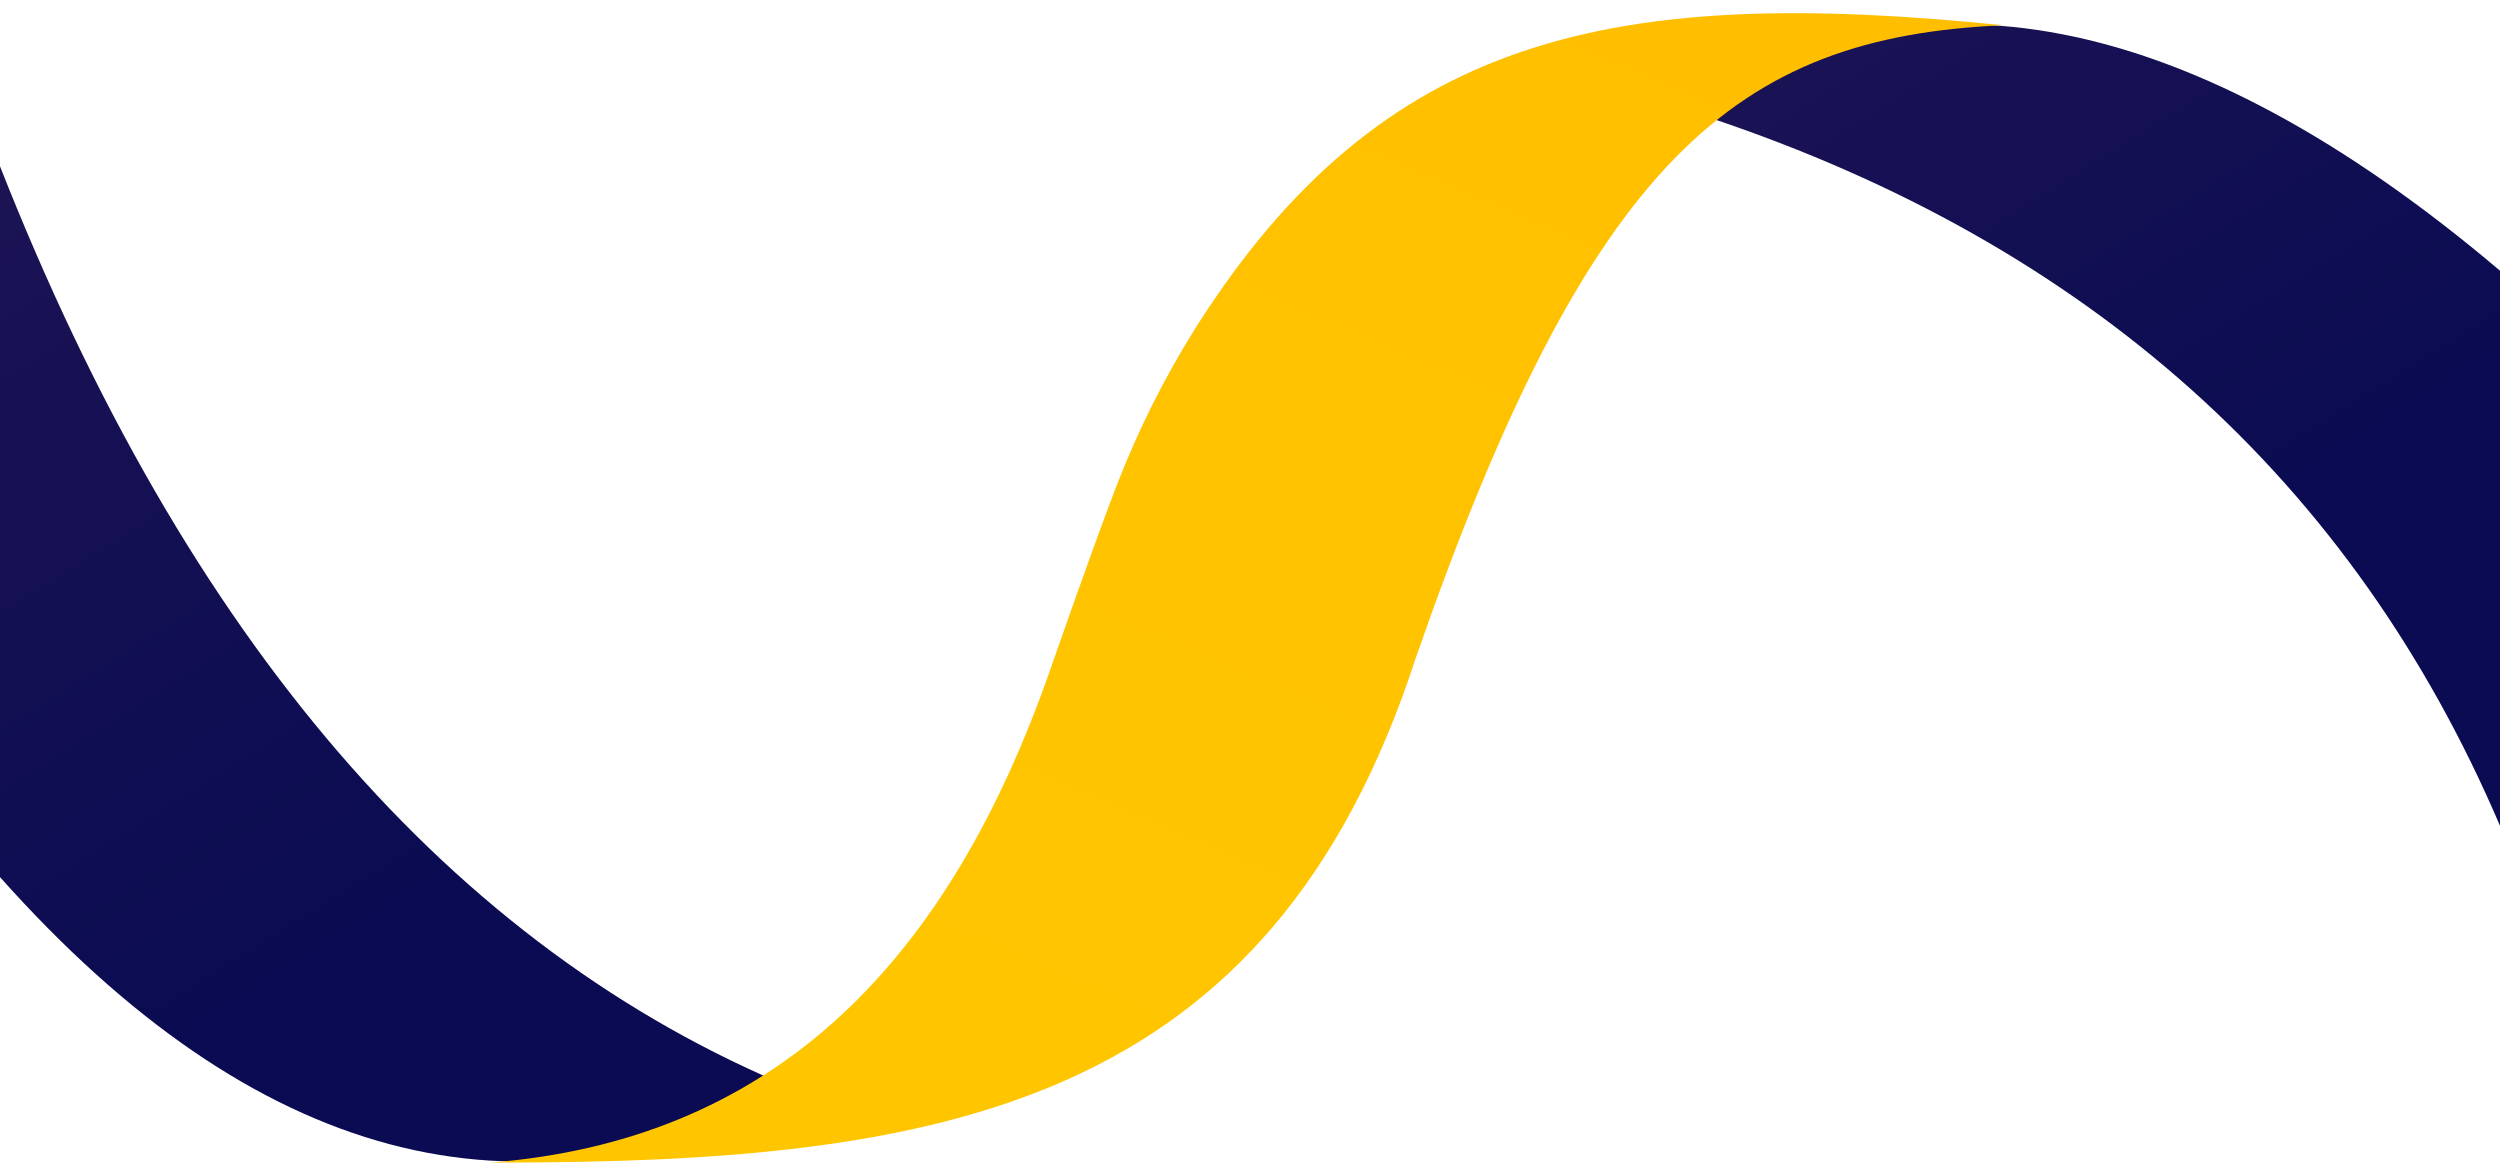
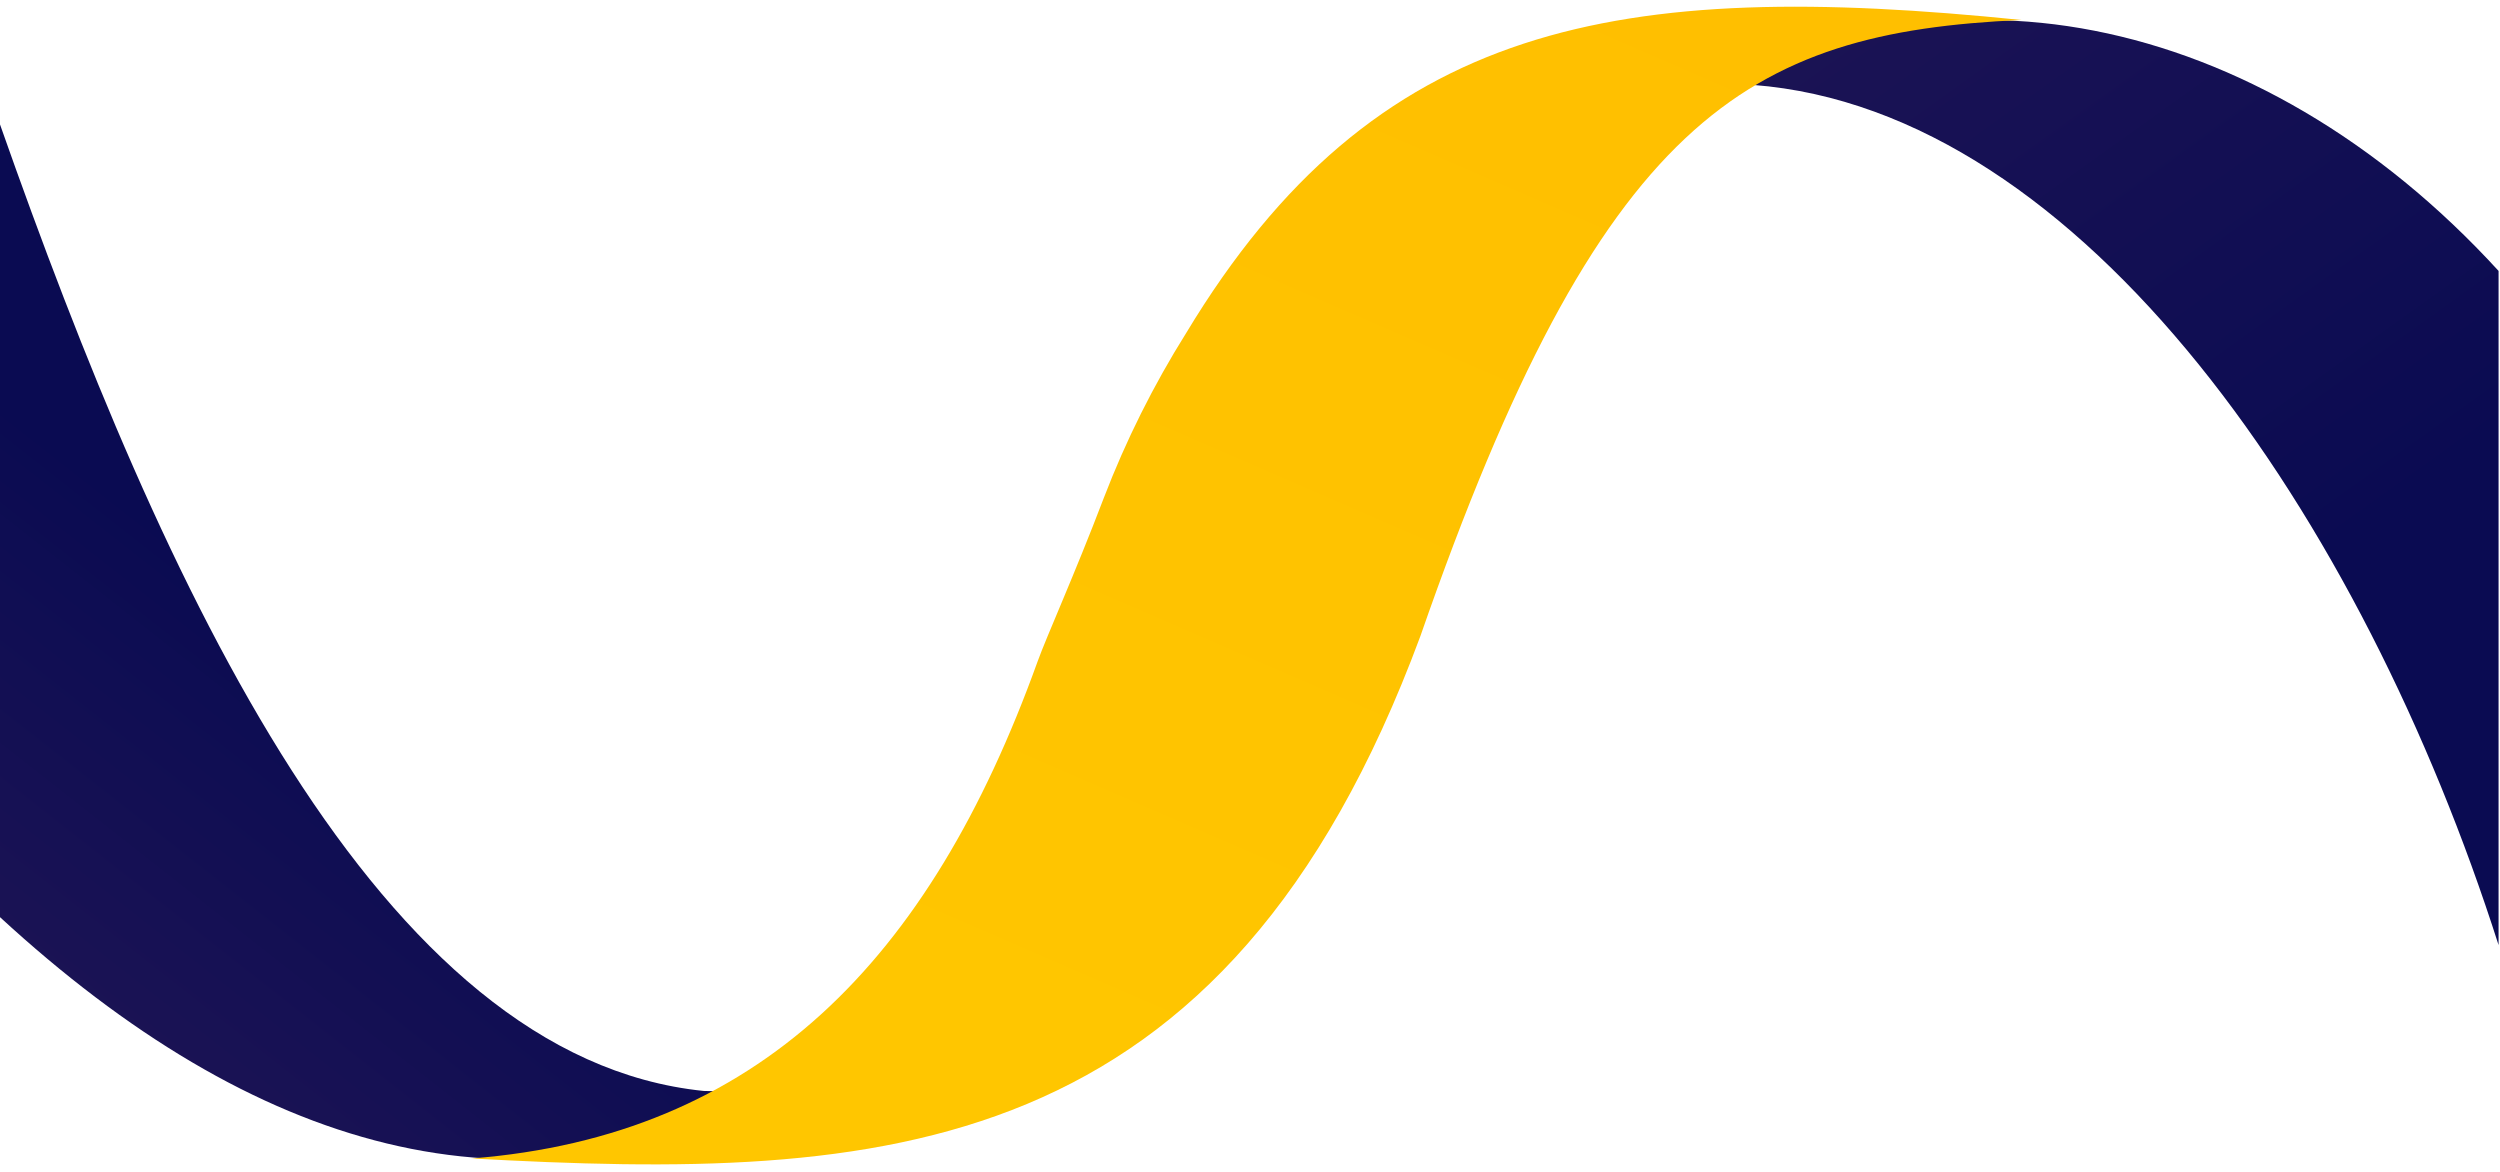
<svg xmlns="http://www.w3.org/2000/svg" xmlns:xlink="http://www.w3.org/1999/xlink" viewBox="0 0 285.795 133.902">
-   <linearGradient id="a" gradientUnits="userSpaceOnUse" x1="42.418" x2="-21.114" y1="107.584" y2="6.275">
-     <stop offset="0" stop-color="#0a0b52" />
-     <stop offset="1" stop-color="#1f1555" />
-   </linearGradient>
-   <linearGradient id="b" x1="261.389" x2="209.586" xlink:href="#a" y1="57.093" y2="-25.515" />
-   <linearGradient id="c" gradientTransform="matrix(970.108 0 0 -729.634 2018253.305 -9370.055)" gradientUnits="userSpaceOnUse" x1="-2080.1" x2="-2080.333" y1="-12.572" y2="-13.005">
-     <stop offset="0" stop-color="#ffb300" />
-     <stop offset="1" stop-color="#ffc600" />
-   </linearGradient>
-   <path d="m0 19.007v81.261q43.595 48.938 90.856 24.232-58.834-24.179-90.856-105.493z" fill="url(#a)" />
-   <path d="m285.8 30.951c-35.35-29.941-66.979-36.096-92.948-18.089.228.076 2.347.514 2.574.59q65.074 21.774 90.374 80.963z" fill="url(#b)" />
-   <path d="m136.675 37.484c21.337-33.674 47.759-39.137 92.3-34.6-30.42 1.376-47.2 15.029-67.109 72.281-16.726 51.415-54 57.738-104.938 57.738h-.824c31.522-2.506 51.485-21.71 63.439-54.887 1-2.787 4.791-13.809 8.031-22.311a105.622 105.622 0 0 1 9.101-18.221z" fill="url(#c)" />
+   <defs>
+     <linearGradient id="linear-gradient" x1="39.283" y1="76.445" x2="1.11" y2="125.052" gradientUnits="userSpaceOnUse">
+       <stop offset="0" stop-color="#0a0b52" />
+       <stop offset="1" stop-color="#1f1555" />
+     </linearGradient>
+     <linearGradient id="linear-gradient-2" x1="-2319.22" y1="25.732" x2="-2319.321" y2="25.895" gradientTransform="matrix(507.859, 0, 0, -584.297, 1178098.542, 15099.581)" xlink:href="#linear-gradient" />
+     <linearGradient id="linear-gradient-3" x1="-2319.764" y1="26.459" x2="-2320" y2="26.024" gradientTransform="matrix(983.958, 0, 0, -729.556, 2282887.336, 19105.097)" gradientUnits="userSpaceOnUse">
+       <stop offset="0" stop-color="#ffb300" />
+       <stop offset="1" stop-color="#ffc600" />
+     </linearGradient>
+   </defs>
+   <g id="grid">
+     <g id="Page-1">
+       <g id="sin-asset-wave">
+         <path d="M80.453,124.716C43.3,120.932,18.773,67.566,0,14.224v90.623c28.913,26.608,59.137,35.753,89.523,19.869C88.854,124.551,81.123,124.784,80.453,124.716Z" fill-rule="evenodd" fill="url(#linear-gradient)" />
+         <path d="M285.632,30.973C258.091.857,220.575-6.022,193.713,12.6c.236.079,6.455-2.91,6.7-2.891,37.765,2.891,69.65,49.517,85.218,98.33Z" fill-rule="evenodd" fill="url(#linear-gradient-2)" />
+         <path id="Shape" d="M135.6,38.072c21.586-35.783,49.4-40.482,95.473-35.789-31.466,1.423-48.1,11.2-68.692,70.422-22.372,60.4-61.327,62.326-108.545,59.723h.147c32.606-2.592,52.255-22.457,64.62-56.774,1.035-2.883,4.232-9.94,7.583-18.734A109.3,109.3,0,0,1,135.6,38.072Z" fill-rule="evenodd" fill="url(#linear-gradient-3)" />
+       </g>
+     </g>
+   </g>
</svg>
